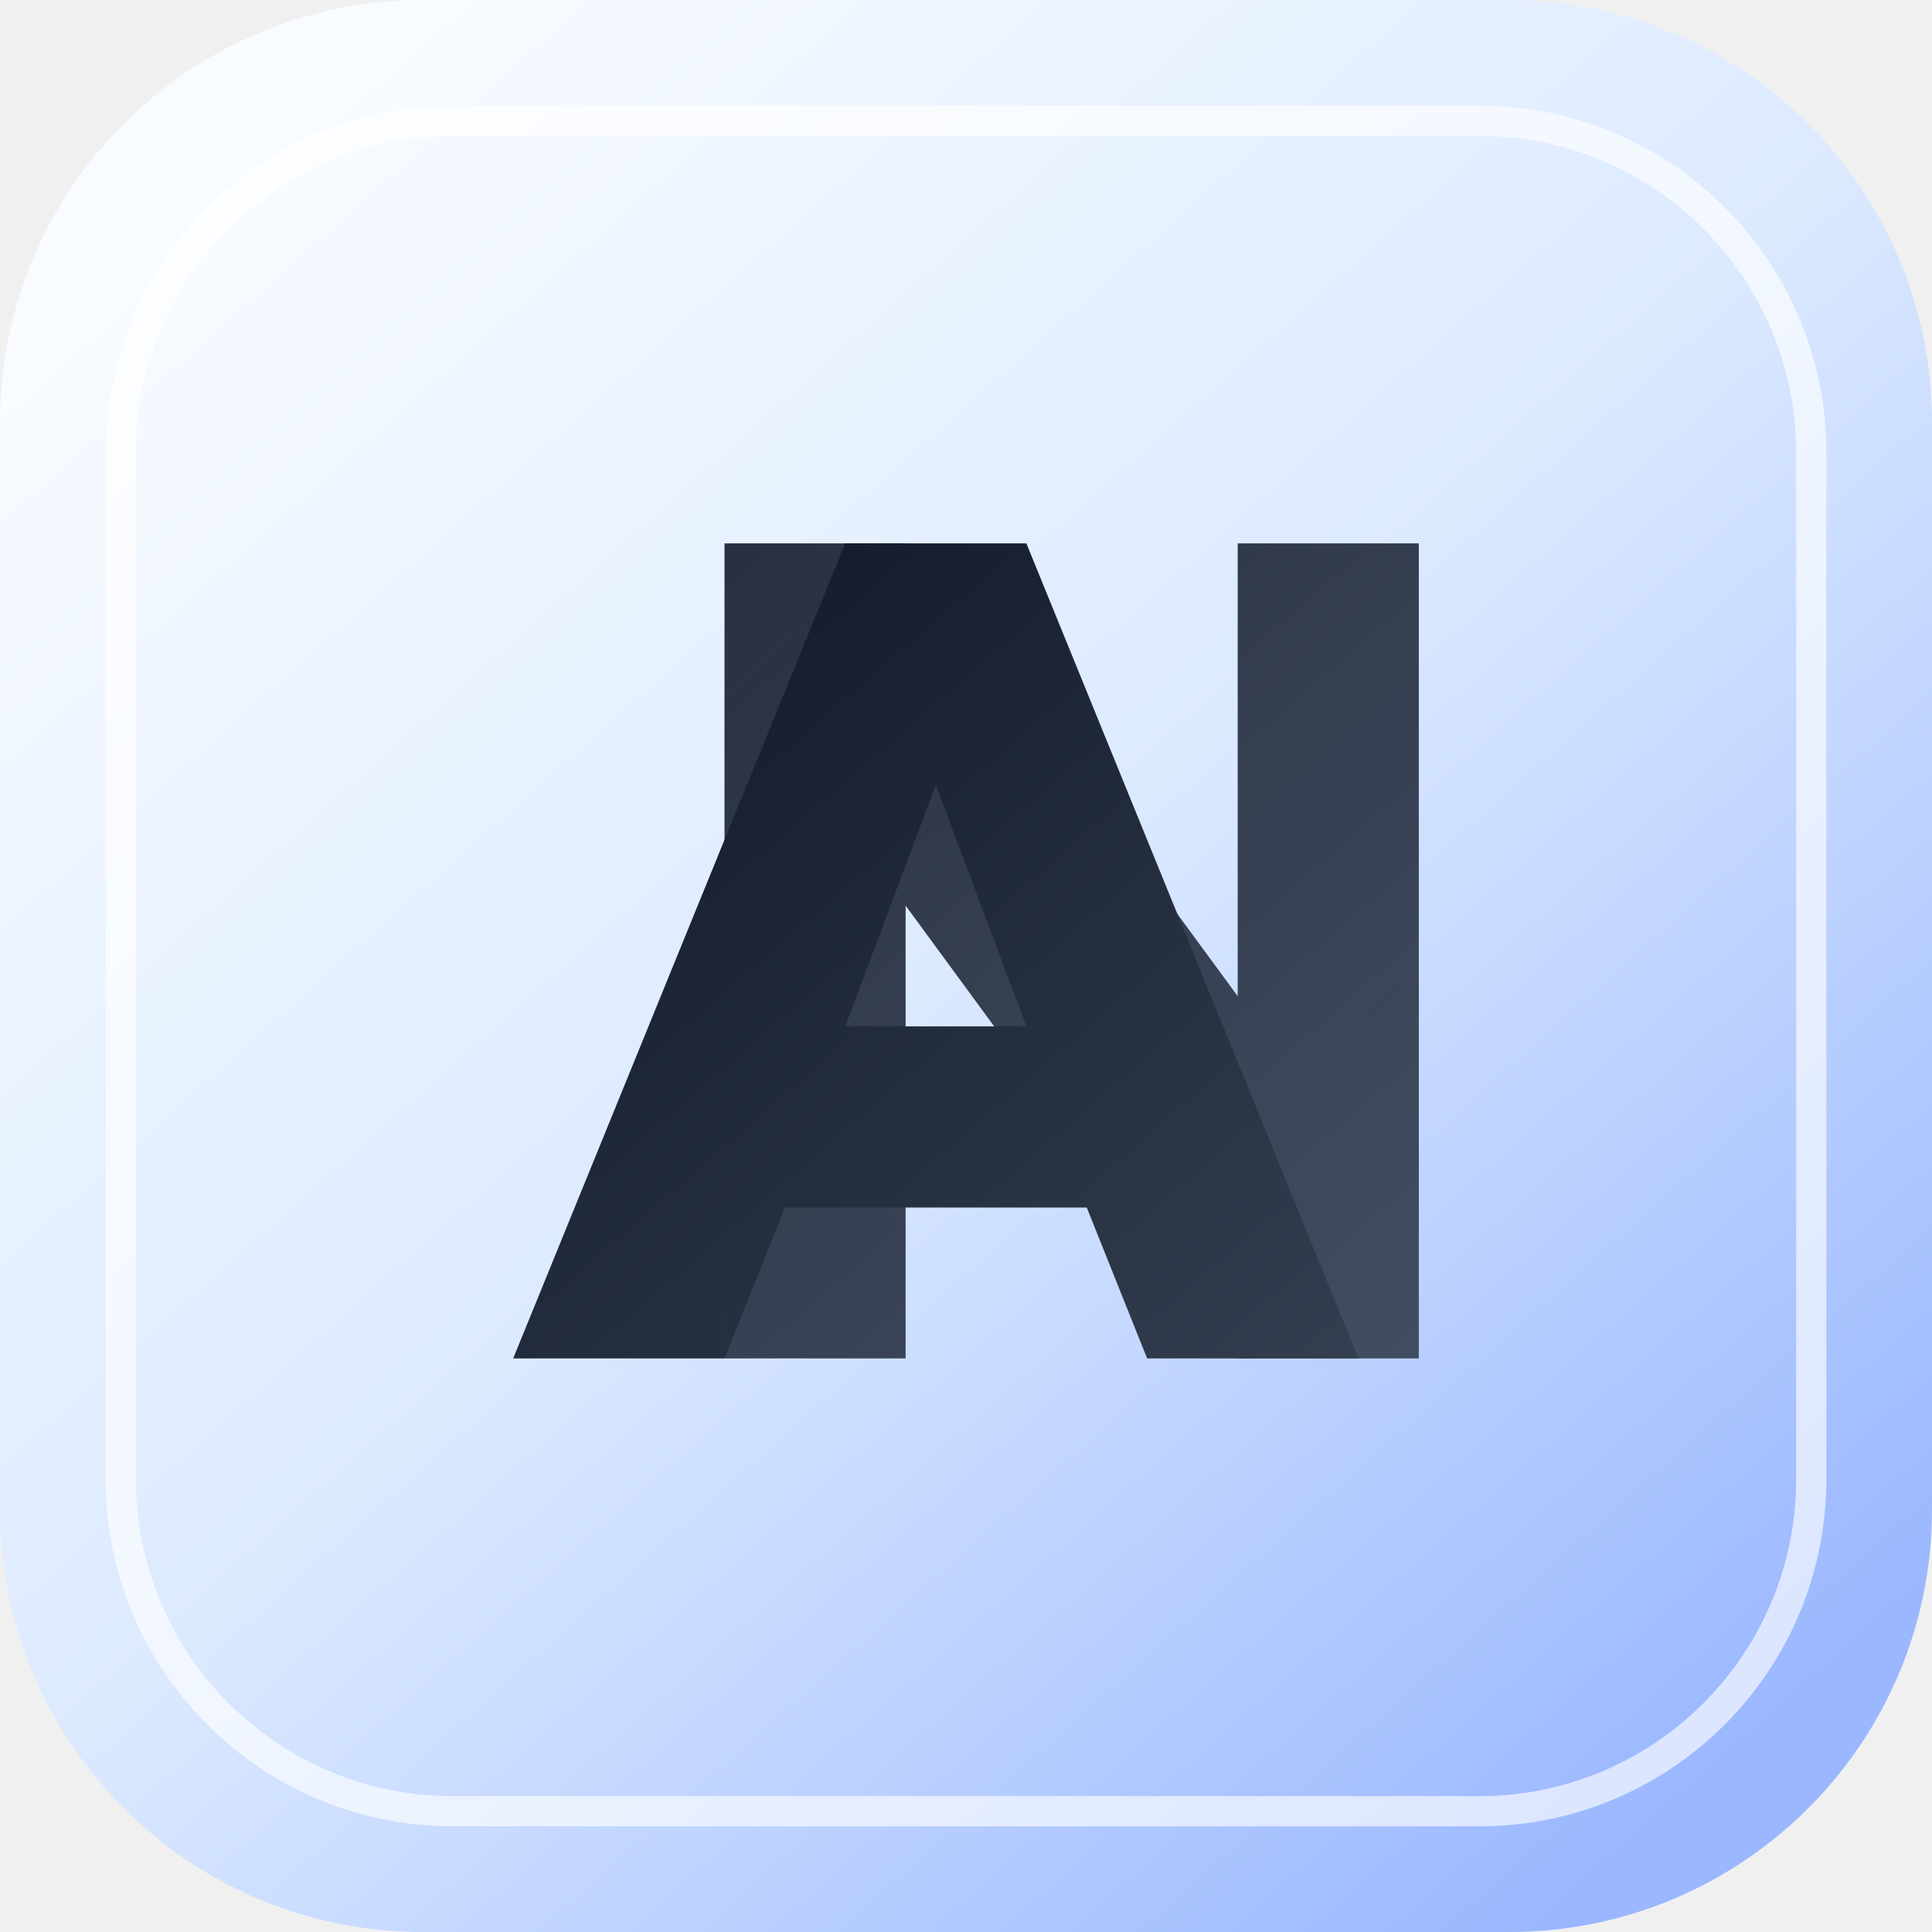
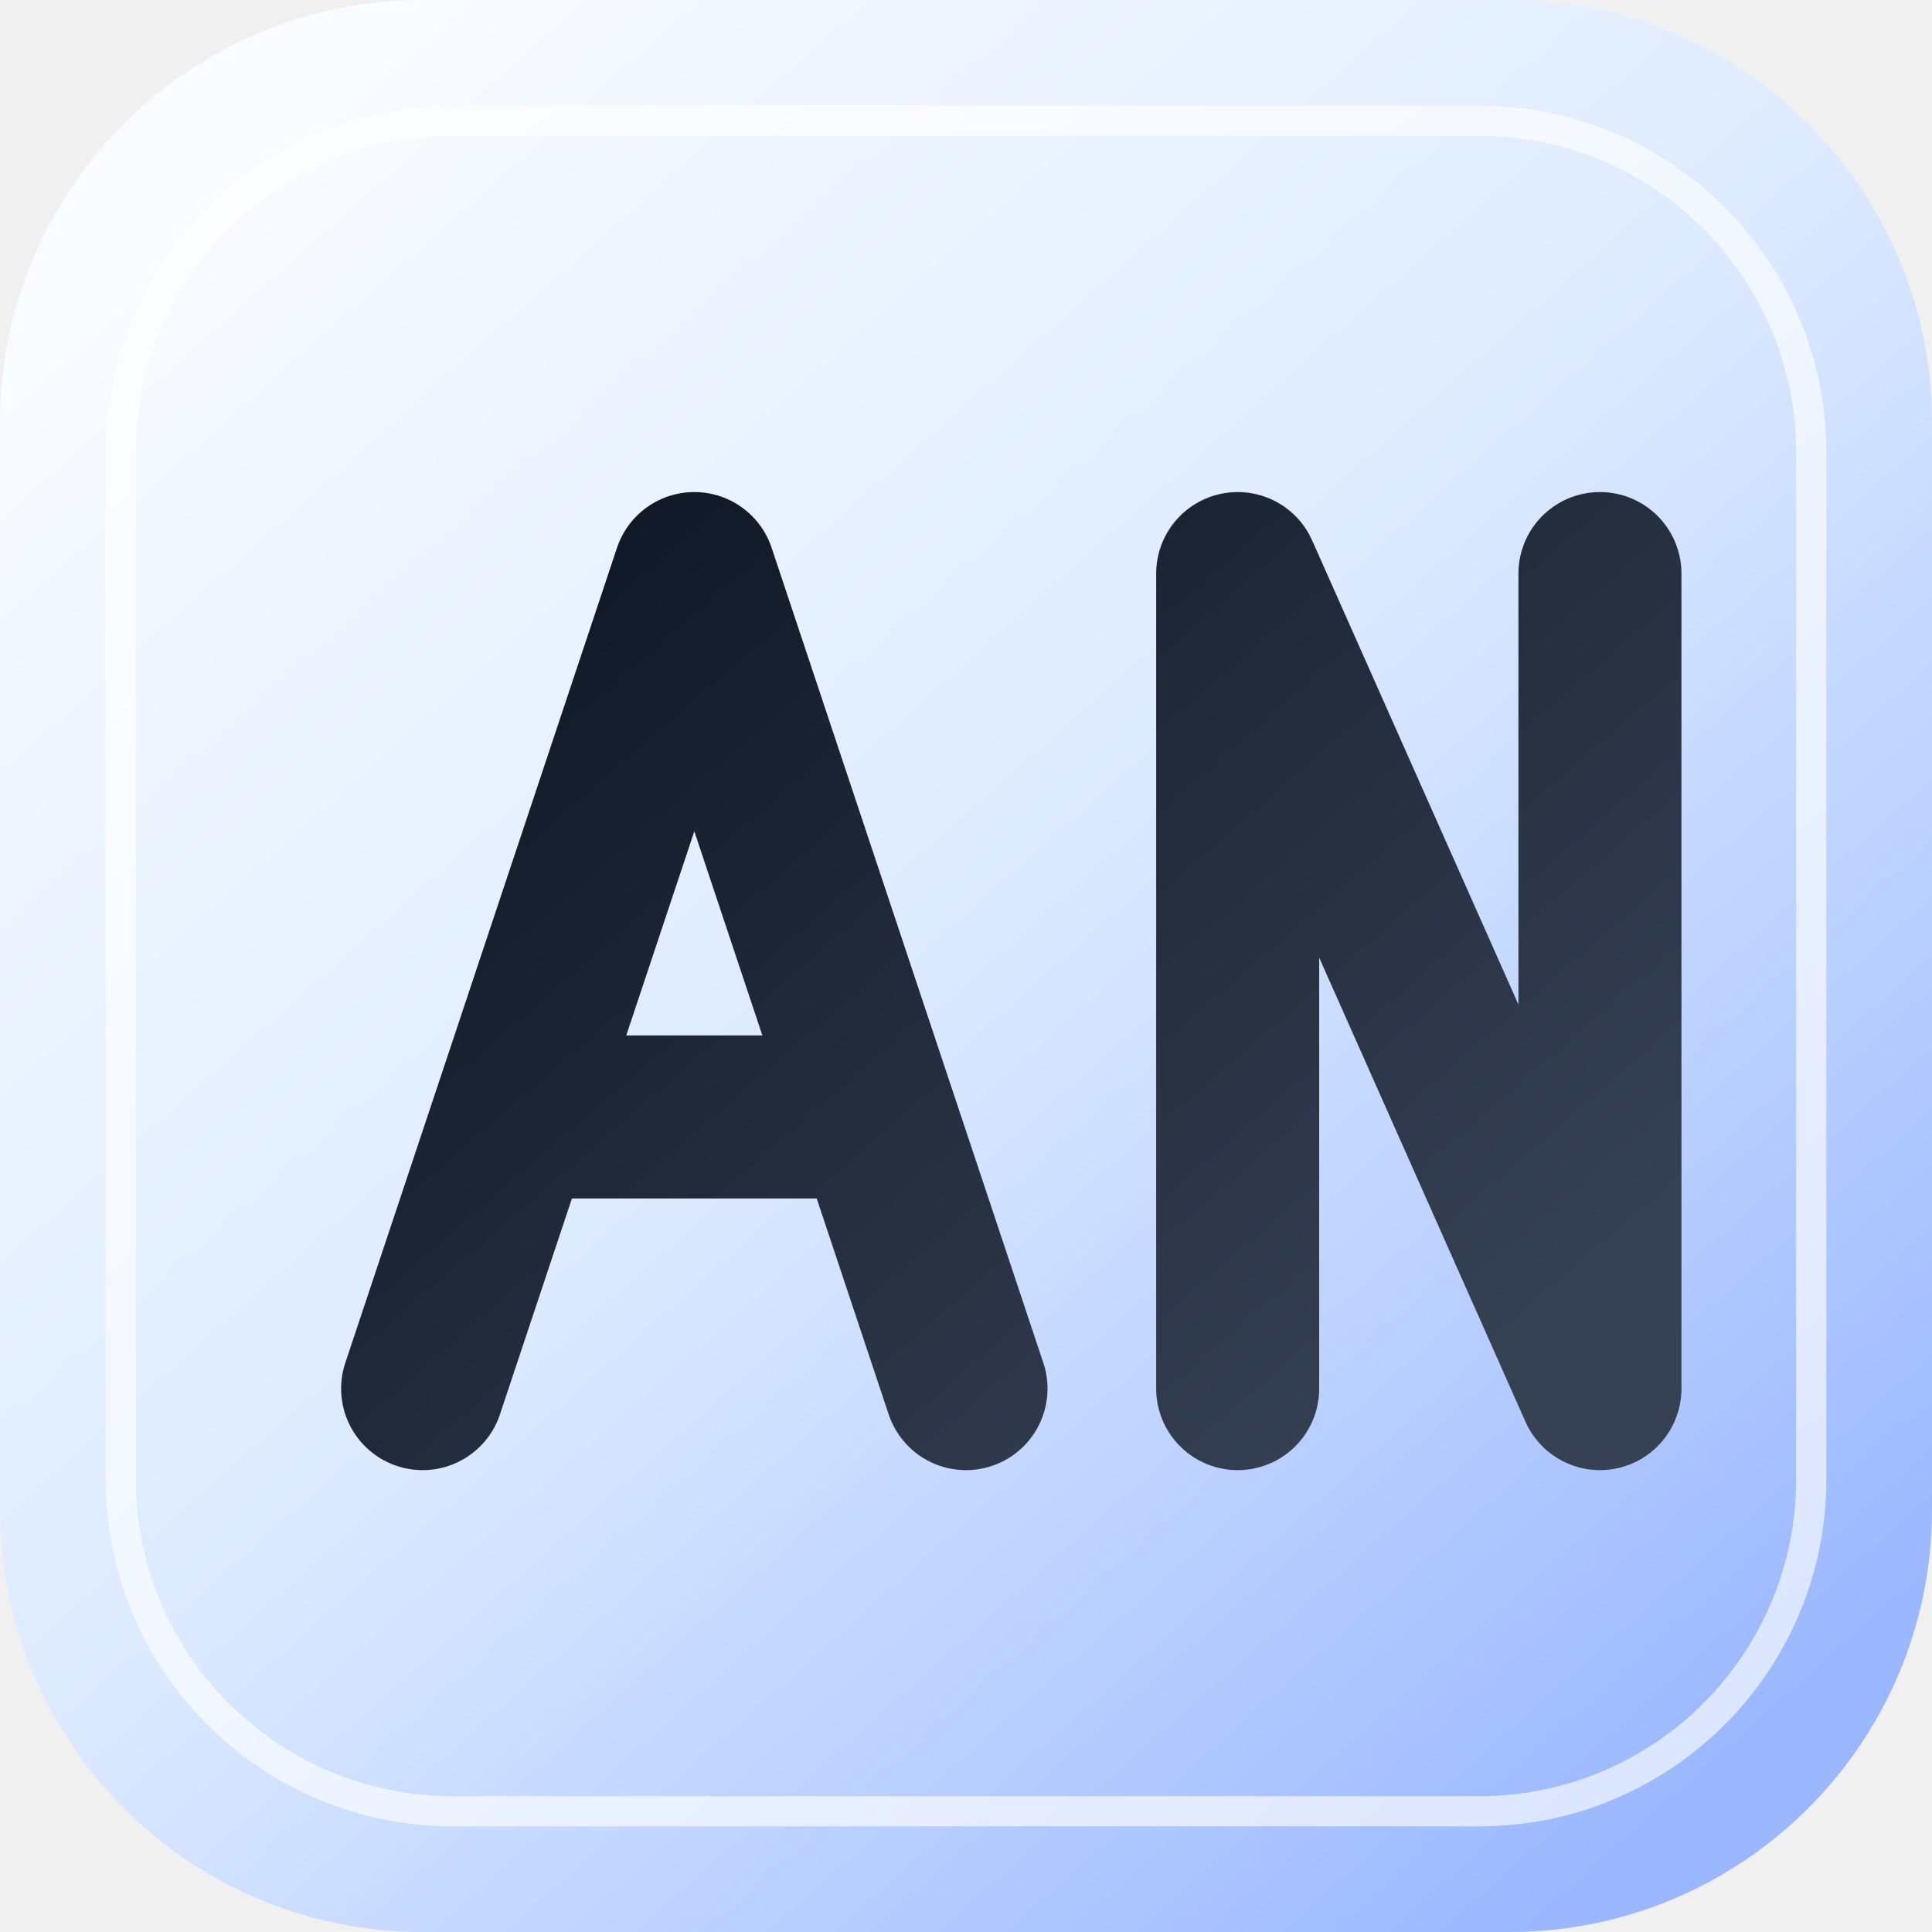
<svg xmlns="http://www.w3.org/2000/svg" viewBox="0 0 64 64" role="img" aria-label="AN">
  <defs>
    <linearGradient id="bg" x1="8" y1="6" x2="56" y2="60" gradientUnits="userSpaceOnUse">
      <stop stop-color="#f8fbff" />
      <stop offset=".48" stop-color="#dceaff" />
      <stop offset="1" stop-color="#9ab7ff" />
    </linearGradient>
    <linearGradient id="ink" x1="20" y1="18" x2="46" y2="48" gradientUnits="userSpaceOnUse">
      <stop stop-color="#111827" />
      <stop offset="1" stop-color="#364153" />
    </linearGradient>
  </defs>
  <rect width="64" height="64" rx="14" fill="url(#bg)" />
  <rect x="4" y="4" width="56" height="56" rx="11" fill="none" stroke="#ffffff" stroke-opacity=".64" />
-   <path d="M17 45 28 18h6l11 27h-7l-2-5H26l-2 5h-7Zm11-11h6l-3-8-3 8Z" fill="url(#ink)" />
-   <path d="M47 18v27h-6L30 30v15h-6V18h6l11 15V18h6Z" fill="url(#ink)" opacity=".9" />
+   <g fill="none" stroke="url(#ink)" stroke-linecap="round" stroke-linejoin="round" stroke-width="5.4">
+     <path d="M14 46 23 19 32 46" />
+     <path d="M18 37h10" />
+     <path d="M41 46V19l12 27V19" />
+   </g>
</svg>
